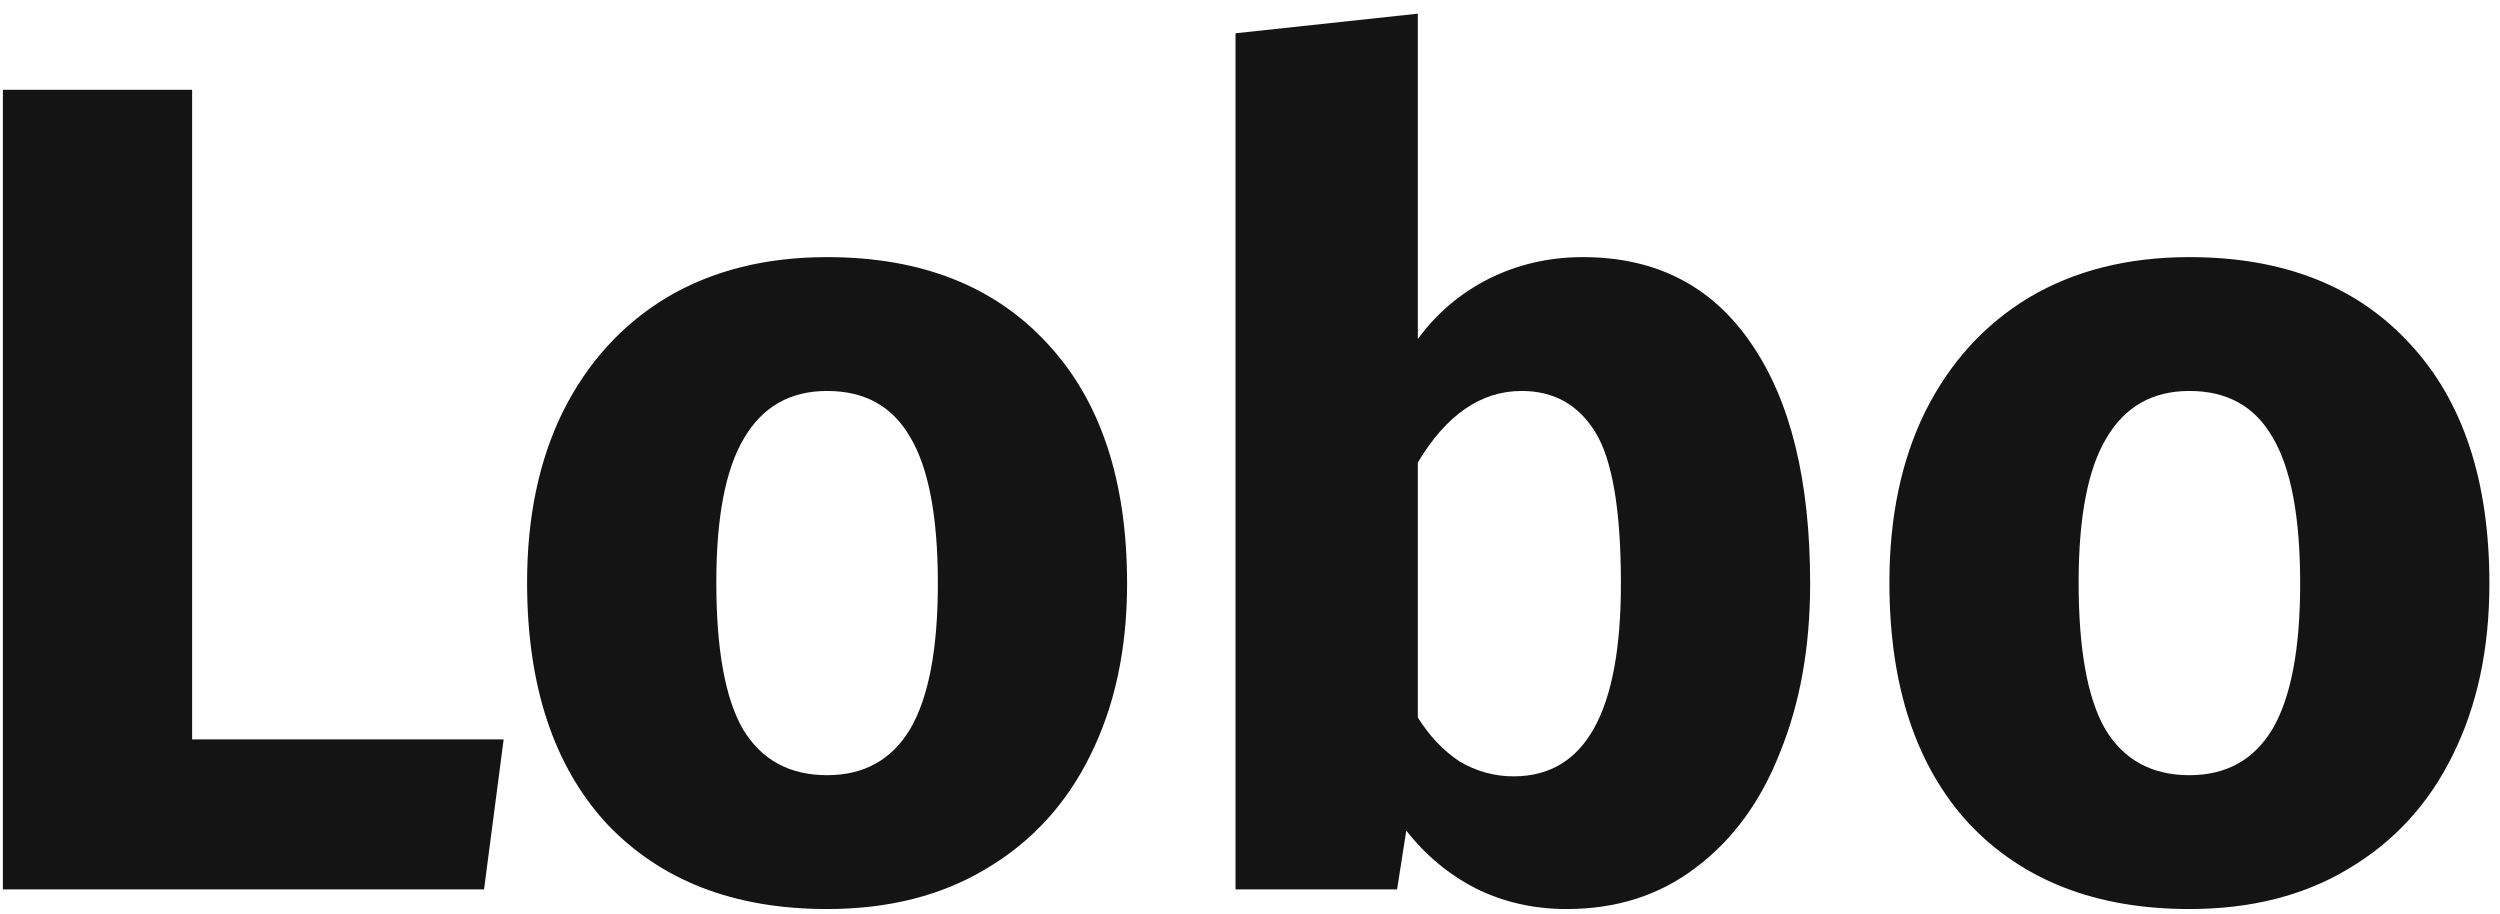
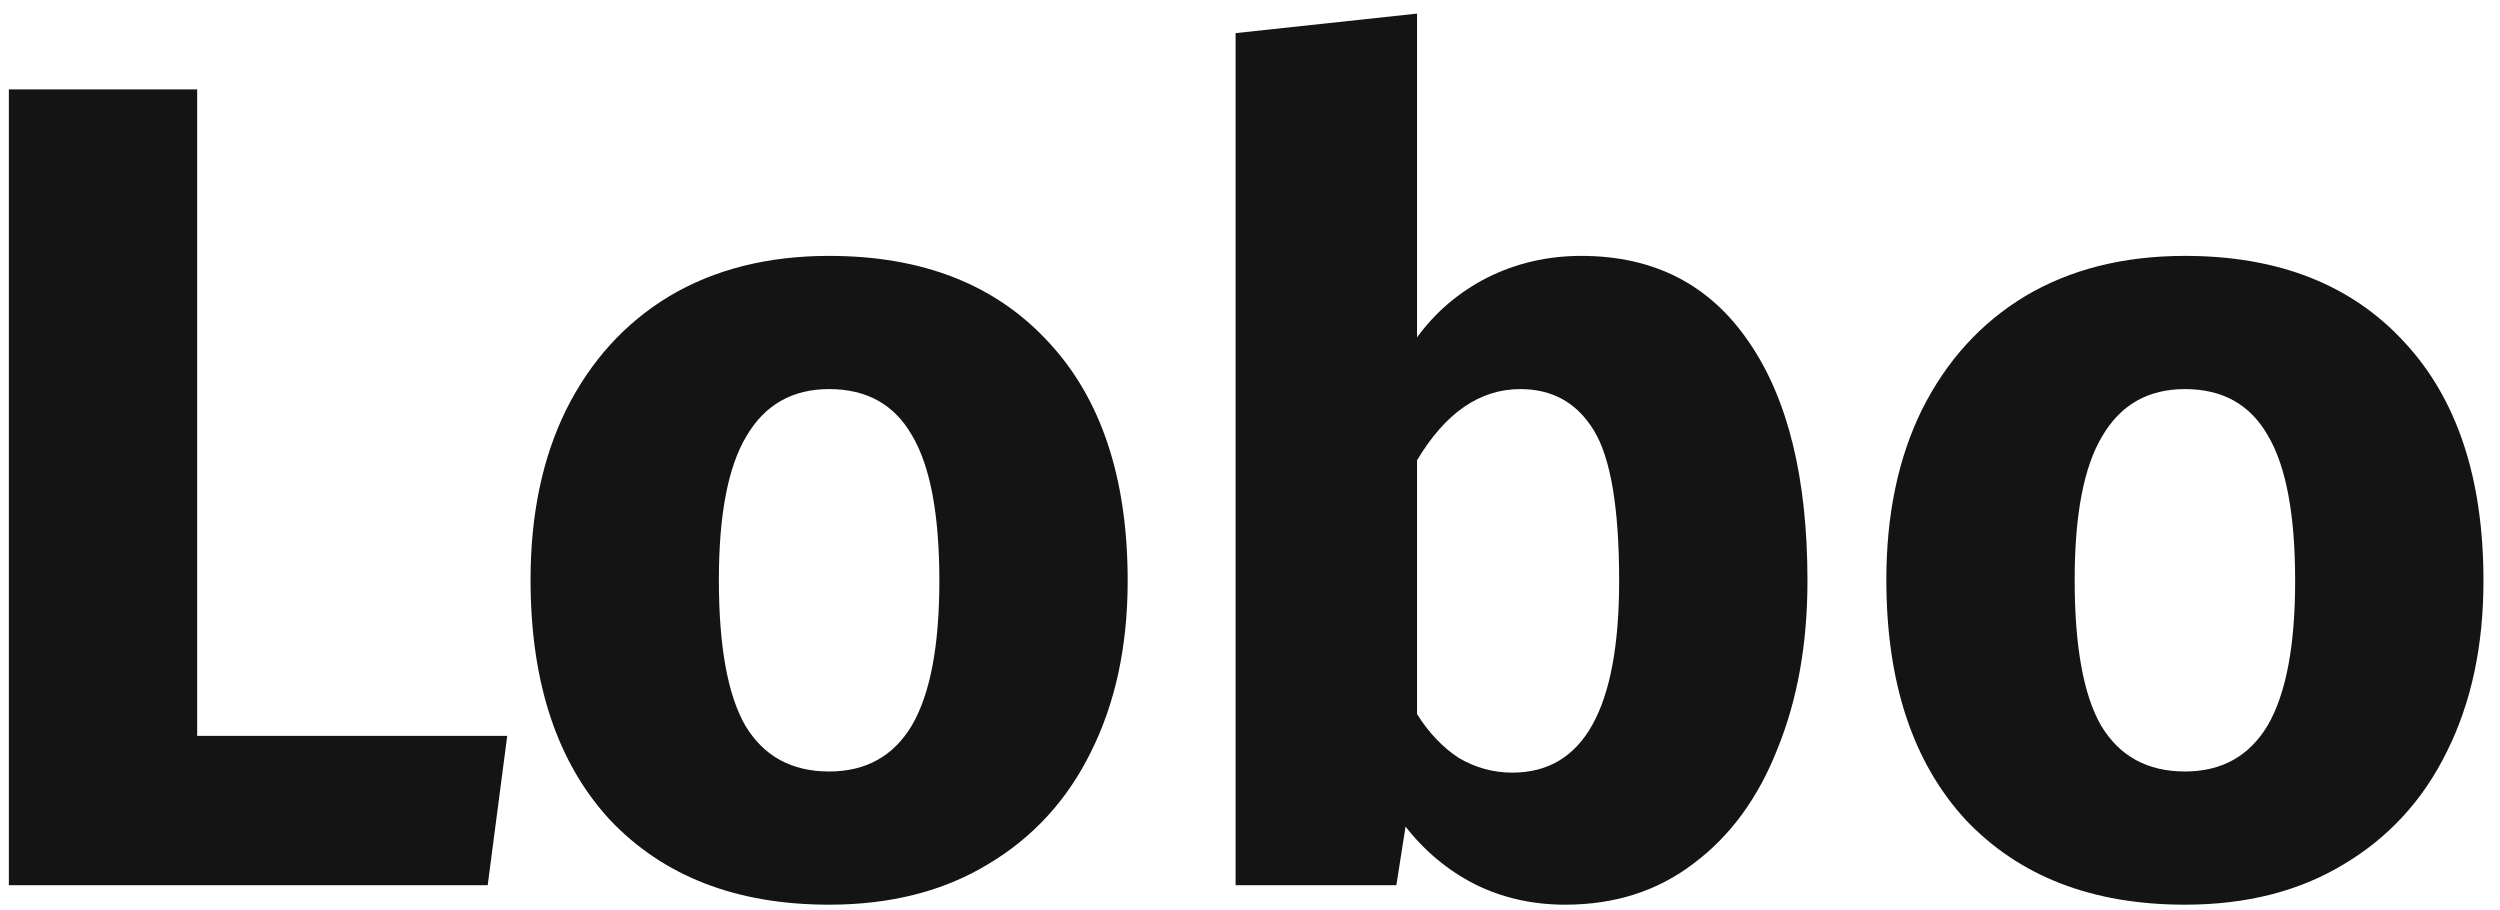
- <svg xmlns="http://www.w3.org/2000/svg" width="104" height="38" viewBox="0 0 104 38" fill="none">
+ <svg xmlns="http://www.w3.org/2000/svg" width="110" height="40" viewBox="0 0 104 38" fill="none">
  <path d="M7.992 3.736V30.76H20.952L20.136 37H0.12V3.736H7.992Z" fill="#141414" />
  <path d="M34.407 10.696C38.311 10.696 41.367 11.896 43.575 14.296C45.783 16.664 46.887 19.992 46.887 24.28C46.887 27 46.375 29.384 45.351 31.432C44.359 33.448 42.919 35.016 41.031 36.136C39.175 37.256 36.967 37.816 34.407 37.816C30.535 37.816 27.479 36.632 25.239 34.264C23.031 31.864 21.927 28.52 21.927 24.232C21.927 21.512 22.423 19.144 23.415 17.128C24.439 15.08 25.879 13.496 27.735 12.376C29.623 11.256 31.847 10.696 34.407 10.696ZM34.407 16.264C32.871 16.264 31.719 16.92 30.951 18.232C30.183 19.512 29.799 21.512 29.799 24.232C29.799 27.016 30.167 29.048 30.903 30.328C31.671 31.608 32.839 32.248 34.407 32.248C35.943 32.248 37.095 31.608 37.863 30.328C38.631 29.016 39.015 27 39.015 24.28C39.015 21.496 38.631 19.464 37.863 18.184C37.127 16.904 35.975 16.264 34.407 16.264Z" fill="#141414" />
  <path d="M65.846 10.696C68.886 10.696 71.222 11.896 72.854 14.296C74.486 16.664 75.302 19.992 75.302 24.28C75.302 26.904 74.886 29.24 74.054 31.288C73.254 33.336 72.086 34.936 70.55 36.088C69.046 37.24 67.254 37.816 65.174 37.816C63.798 37.816 62.534 37.528 61.382 36.952C60.262 36.376 59.302 35.576 58.502 34.552L58.118 37H51.398V1.384L58.982 0.568V14.104C59.75 13.048 60.726 12.216 61.91 11.608C63.126 11 64.438 10.696 65.846 10.696ZM62.966 32.296C65.942 32.296 67.43 29.624 67.43 24.28C67.43 21.24 67.078 19.144 66.374 17.992C65.67 16.84 64.646 16.264 63.302 16.264C61.606 16.264 60.166 17.256 58.982 19.24V29.848C59.462 30.616 60.038 31.224 60.71 31.672C61.414 32.088 62.166 32.296 62.966 32.296Z" fill="#141414" />
  <path d="M91.079 10.696C94.983 10.696 98.039 11.896 100.247 14.296C102.455 16.664 103.559 19.992 103.559 24.28C103.559 27 103.047 29.384 102.023 31.432C101.031 33.448 99.591 35.016 97.703 36.136C95.847 37.256 93.639 37.816 91.079 37.816C87.207 37.816 84.151 36.632 81.911 34.264C79.703 31.864 78.599 28.52 78.599 24.232C78.599 21.512 79.095 19.144 80.087 17.128C81.111 15.08 82.551 13.496 84.407 12.376C86.295 11.256 88.519 10.696 91.079 10.696ZM91.079 16.264C89.543 16.264 88.391 16.92 87.623 18.232C86.855 19.512 86.471 21.512 86.471 24.232C86.471 27.016 86.839 29.048 87.575 30.328C88.343 31.608 89.511 32.248 91.079 32.248C92.615 32.248 93.767 31.608 94.535 30.328C95.303 29.016 95.687 27 95.687 24.28C95.687 21.496 95.303 19.464 94.535 18.184C93.799 16.904 92.647 16.264 91.079 16.264Z" fill="#141414" />
</svg>
